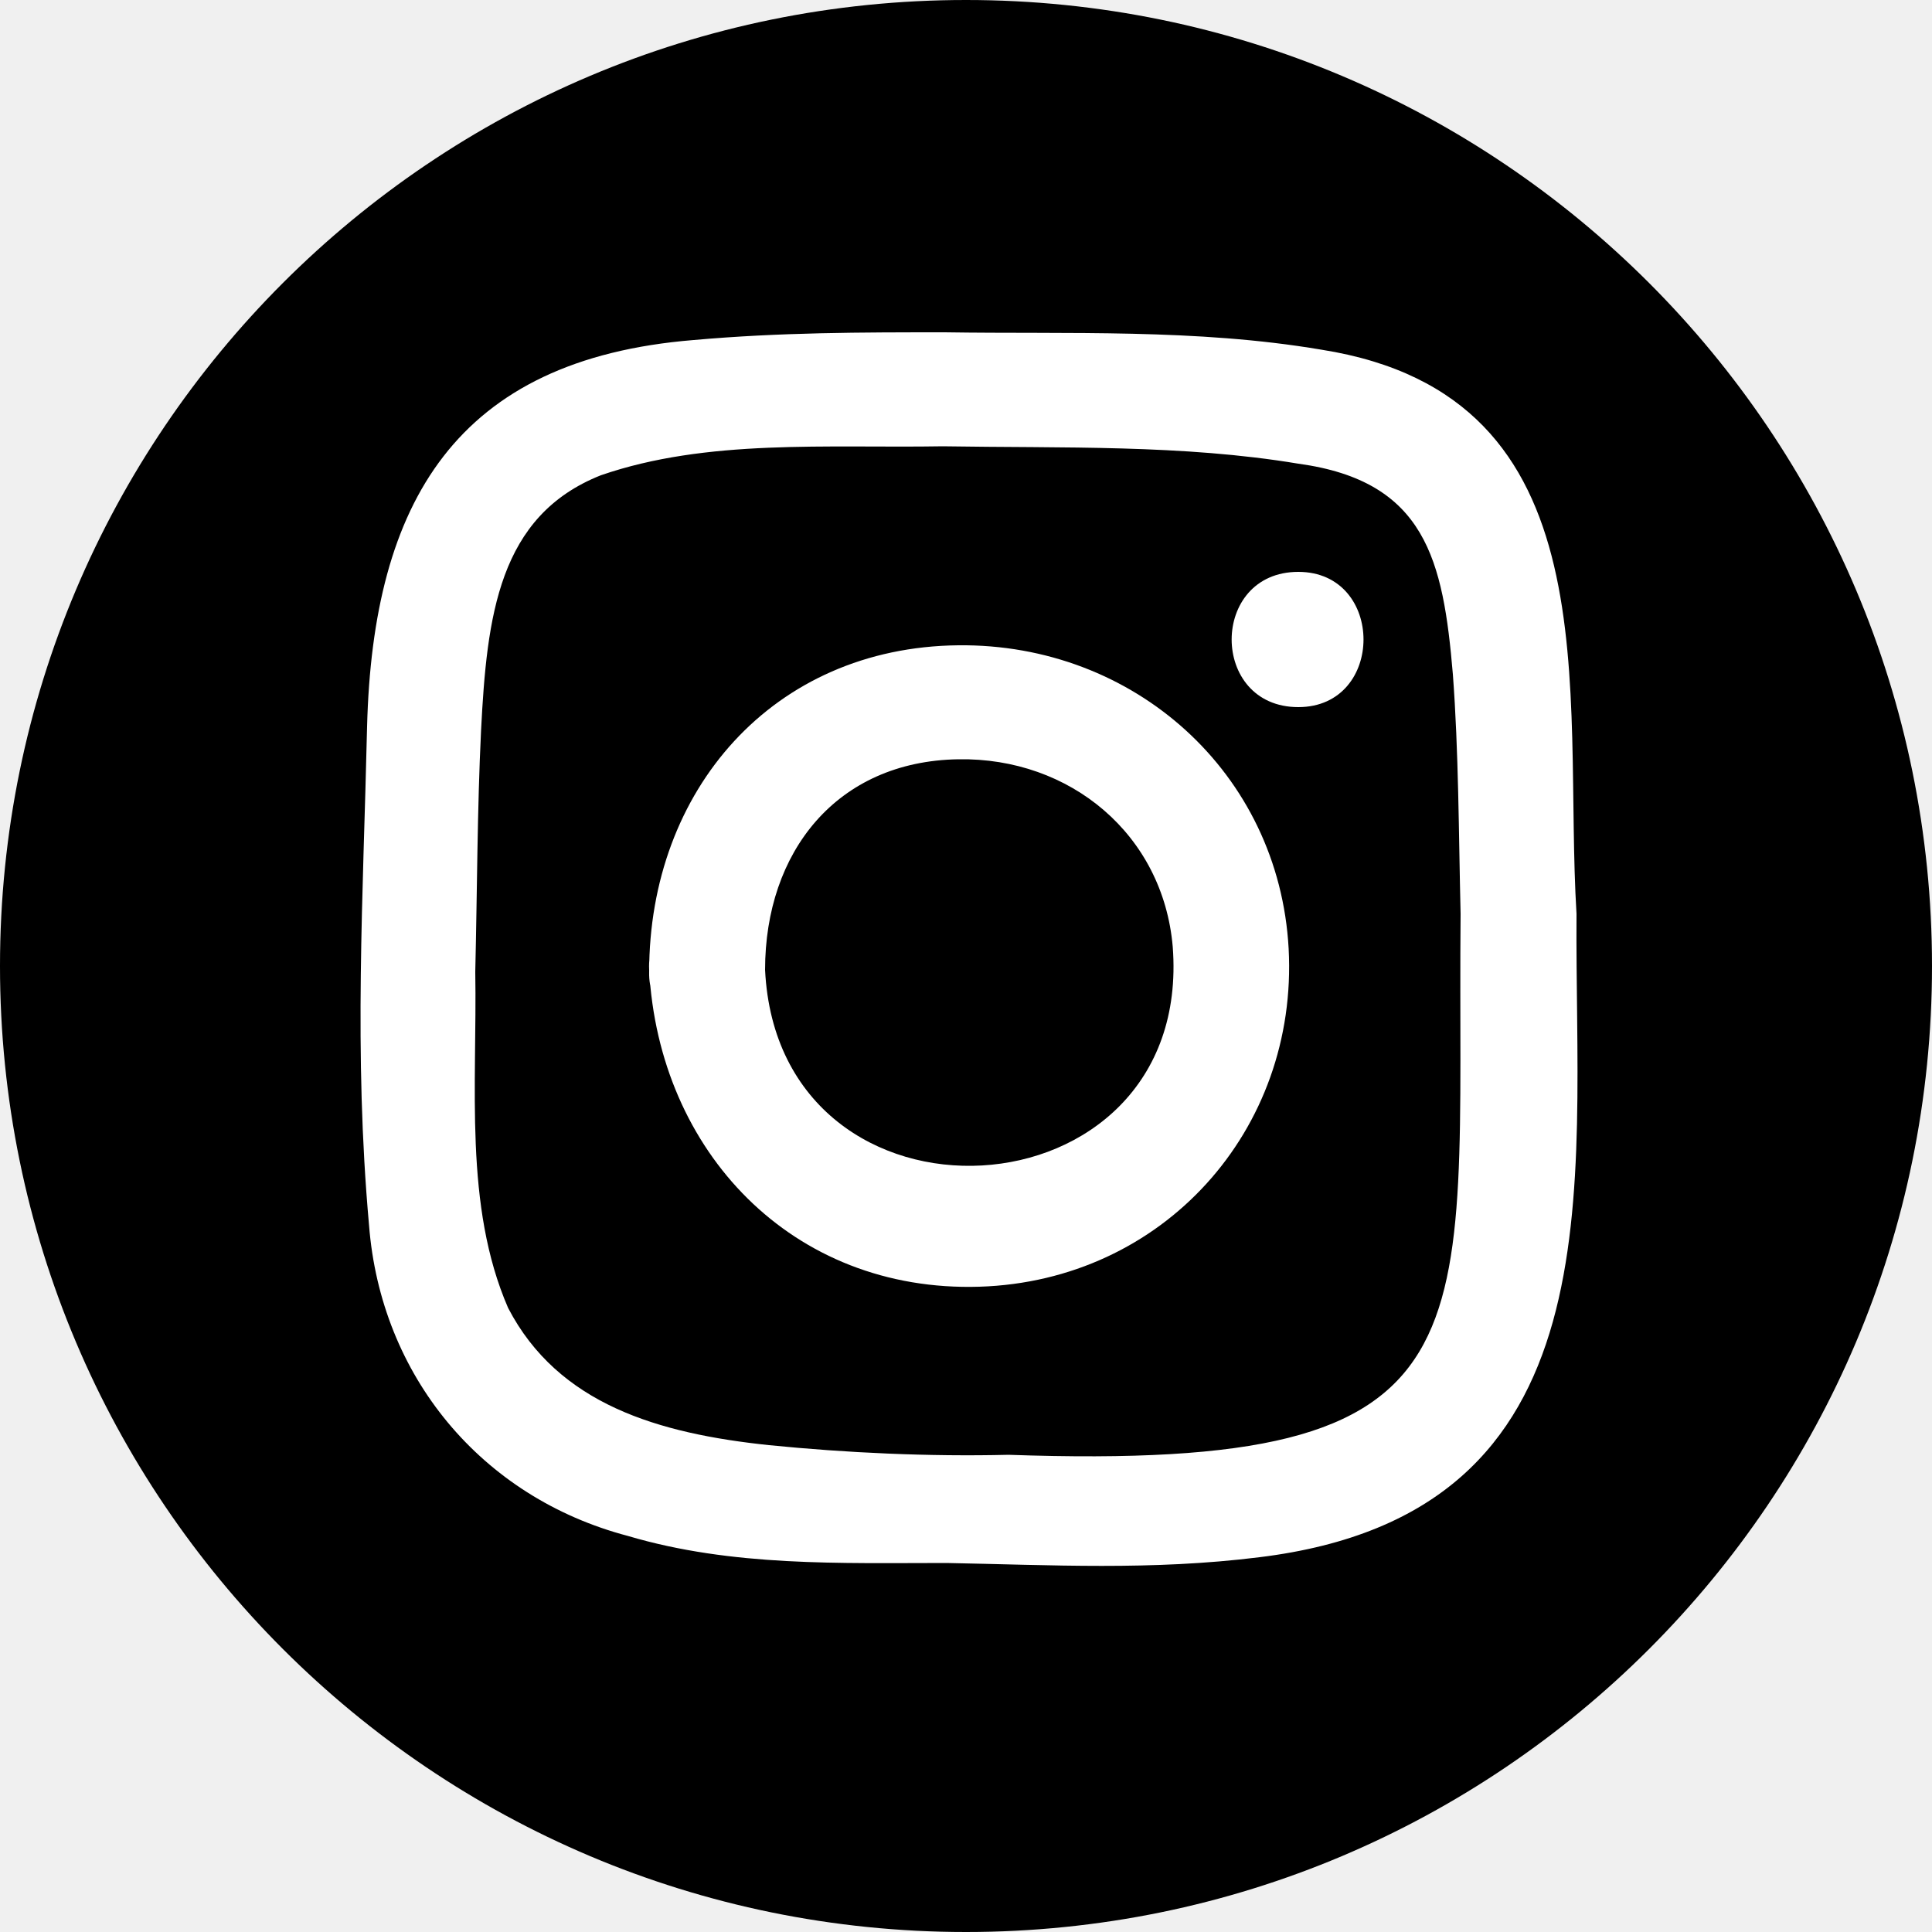
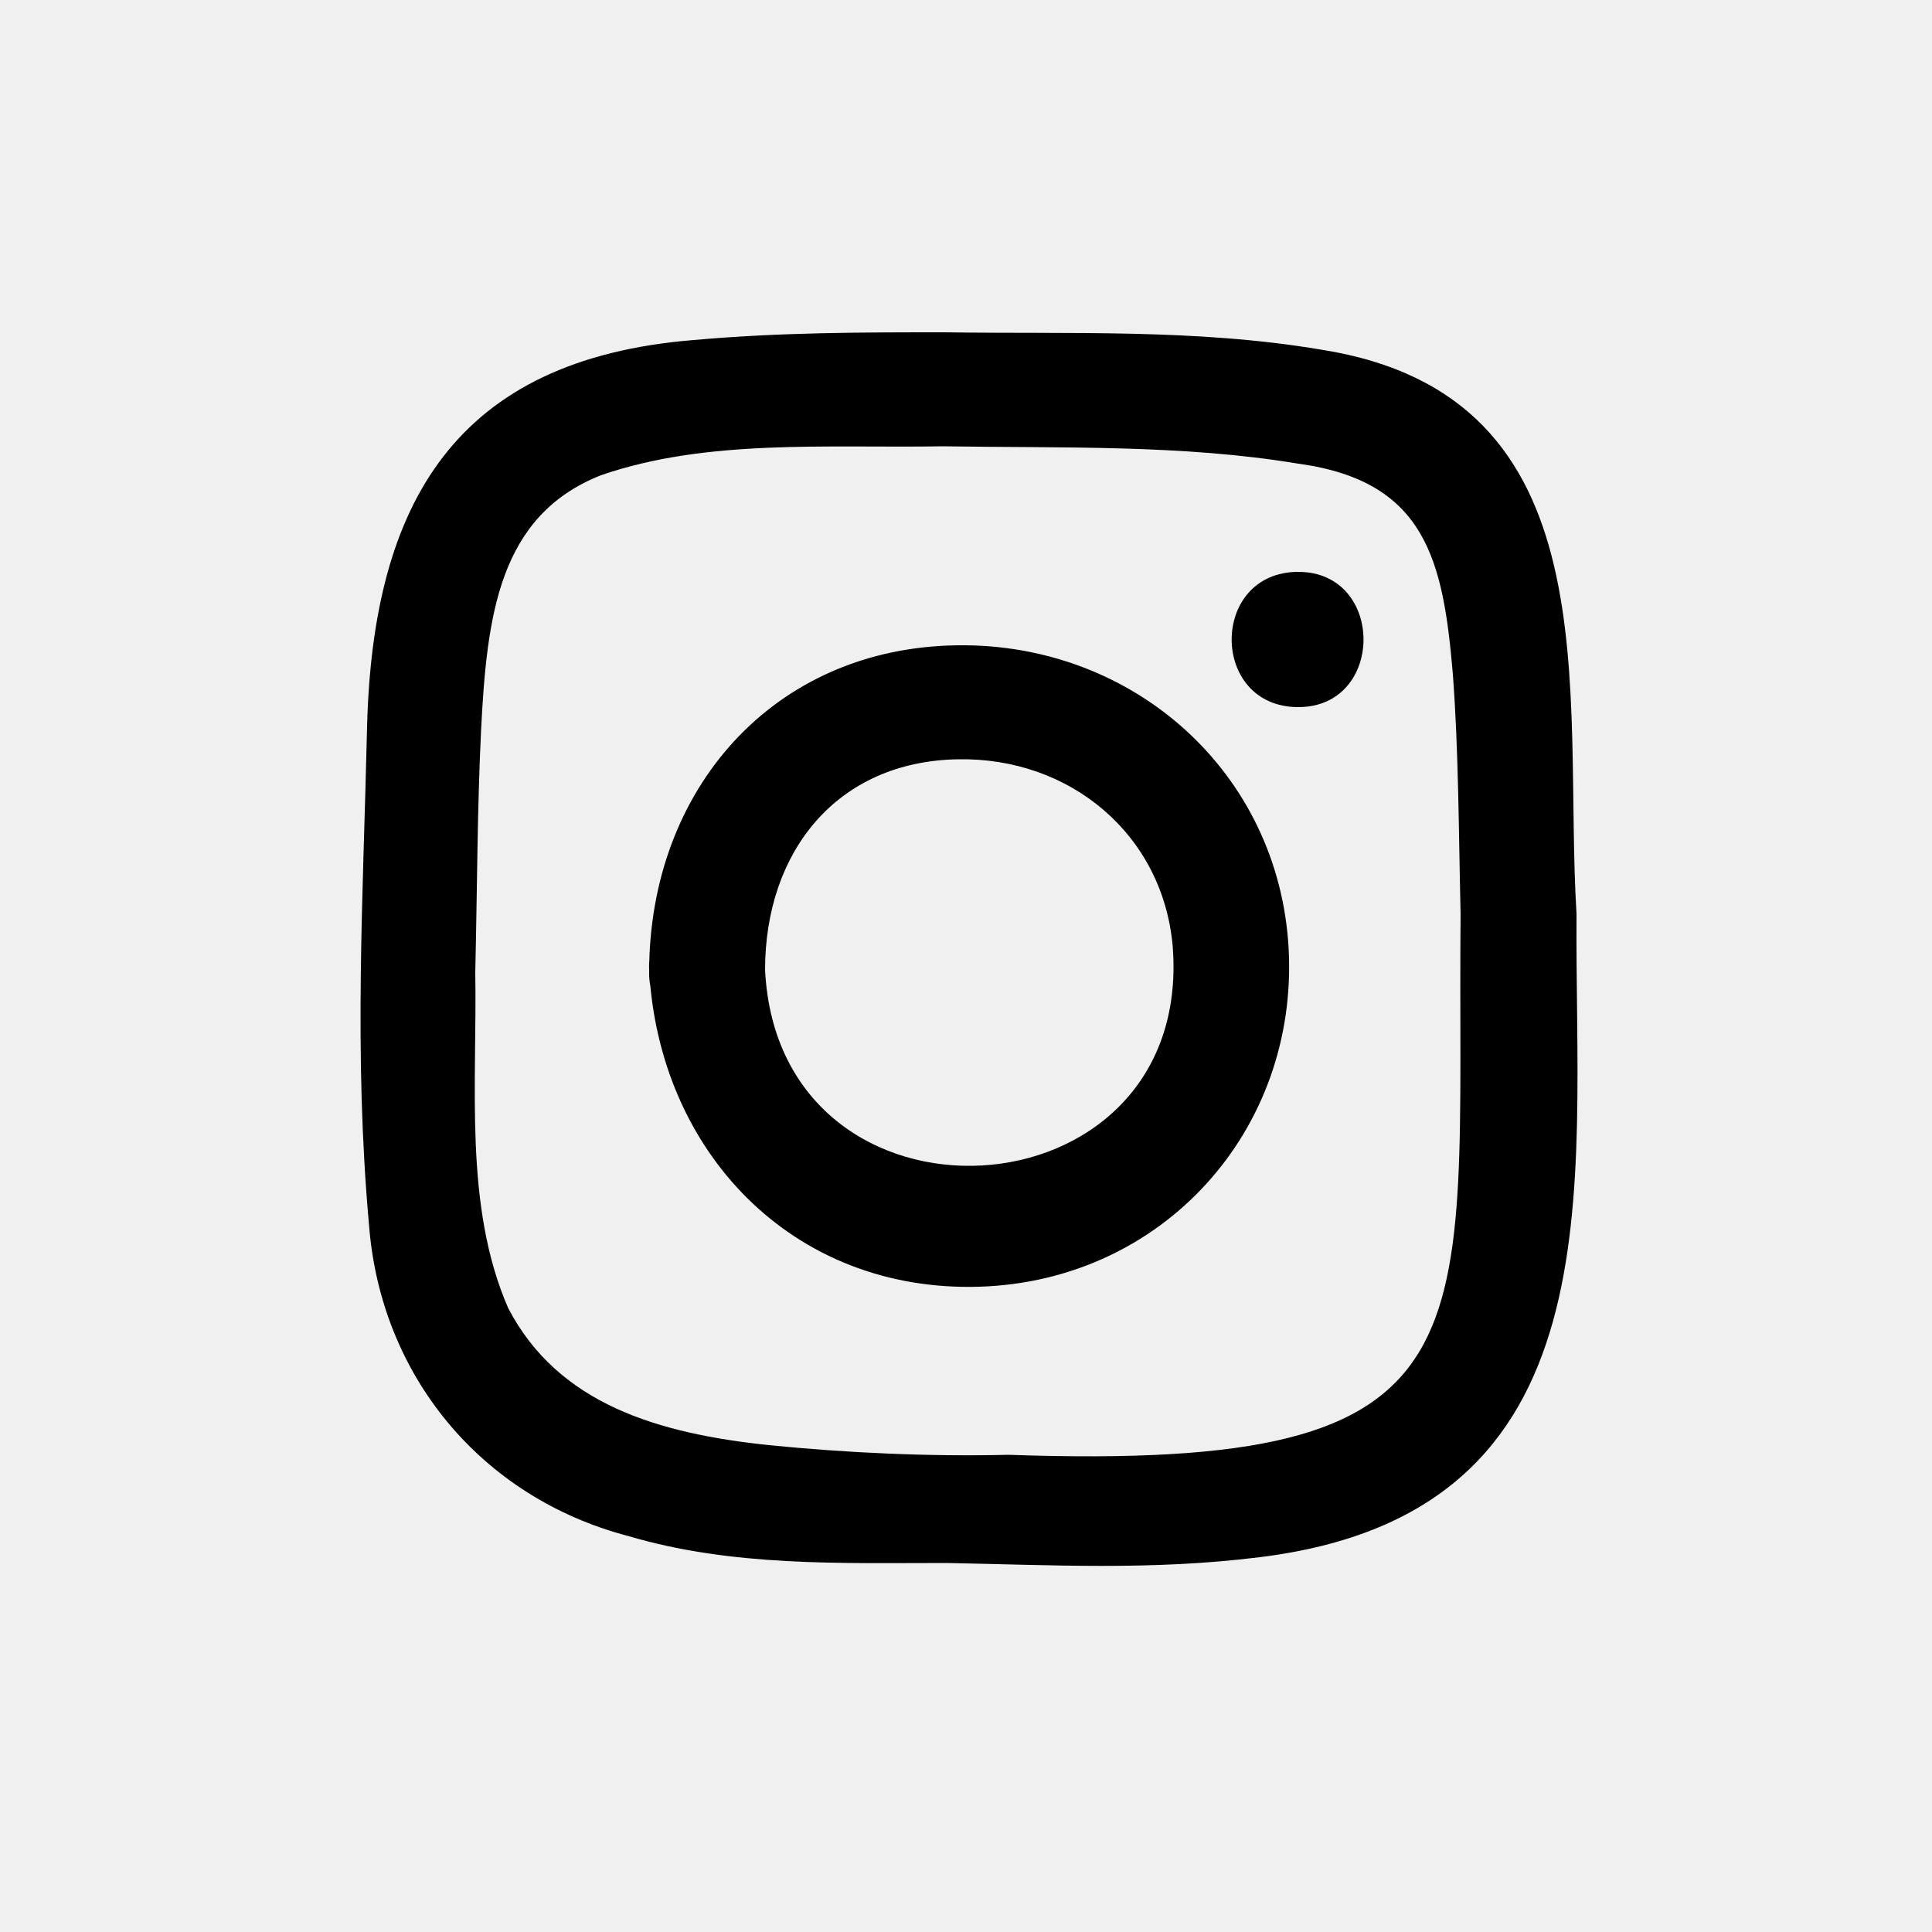
<svg xmlns="http://www.w3.org/2000/svg" xml:space="preserve" version="1.0" viewBox="0 0 100 100">
-   <circle cx="50" cy="50" r="50" />
-   <path fill="#FFF" d="M81.6 47.3c-.1 14.2 2.3 31-16.4 33.3-5.6.7-10.8.4-16.2.3-5.5 0-11.1.2-16.5-1.4-7.6-2-12.8-8.3-13.4-16.1-.8-8.9-.3-17-.1-25.8.3-11.6 4.6-19 16.9-20 4.5-.4 8.7-.4 13-.4 6.4.1 13-.2 19.5.9 15.2 2.4 12.5 17.7 13.2 29.2zm-6 0c-.1-4.2-.1-8.4-.4-12.4-.5-5.9-1.4-10-8-10.9-6-1-12.2-.8-18.4-.9-6 .1-12.2-.4-17.7 1.5-5.3 2.1-5.9 7.3-6.2 13.2-.2 4.1-.2 8.3-.3 12.5.1 5.9-.6 12.1 1.7 17.4 2.6 5 7.8 6.5 13.5 7.1 4 .4 8.3.6 12.4.5 25.7.9 23.2-5.8 23.4-28z" />
-   <path fill="#FFF" d="M39.6 50.2c0-6.1 3.7-10.8 10-10.9 5.8-.1 10.6 3.9 11.1 9.7 1.1 14.3-20.4 15.5-21.1 1.2-.2-3.8-6.2-3.9-6 0 .5 9.4 7.4 16.7 17.1 16.4 9.5-.3 16.5-8.1 16-17.5-.5-9.1-8-15.8-17.1-15.7-9.6.1-16 7.5-16 16.9-.1 3.8 5.9 3.8 6-.1zm27.6-13.6c4.5 0 4.5-7 0-7-4.6 0-4.6 7 0 7z" />
+   <path d="M81.6 47.3c-.1 14.2 2.3 31-16.4 33.3-5.6.7-10.8.4-16.2.3-5.5 0-11.1.2-16.5-1.4-7.6-2-12.8-8.3-13.4-16.1-.8-8.9-.3-17-.1-25.8.3-11.6 4.6-19 16.9-20 4.5-.4 8.7-.4 13-.4 6.4.1 13-.2 19.5.9 15.2 2.4 12.5 17.7 13.2 29.2zm-6 0c-.1-4.2-.1-8.4-.4-12.4-.5-5.9-1.4-10-8-10.9-6-1-12.2-.8-18.4-.9-6 .1-12.2-.4-17.7 1.5-5.3 2.1-5.9 7.3-6.2 13.2-.2 4.1-.2 8.3-.3 12.5.1 5.9-.6 12.1 1.7 17.4 2.6 5 7.8 6.5 13.5 7.1 4 .4 8.3.6 12.4.5 25.7.9 23.2-5.8 23.4-28z" />
+   <path d="M39.6 50.2c0-6.1 3.7-10.8 10-10.9 5.8-.1 10.6 3.9 11.1 9.7 1.1 14.3-20.4 15.5-21.1 1.2-.2-3.8-6.2-3.9-6 0 .5 9.4 7.4 16.7 17.1 16.4 9.5-.3 16.5-8.1 16-17.5-.5-9.1-8-15.8-17.1-15.7-9.6.1-16 7.5-16 16.9-.1 3.8 5.9 3.8 6-.1zm27.6-13.6c4.5 0 4.5-7 0-7-4.6 0-4.6 7 0 7z" />
</svg>
